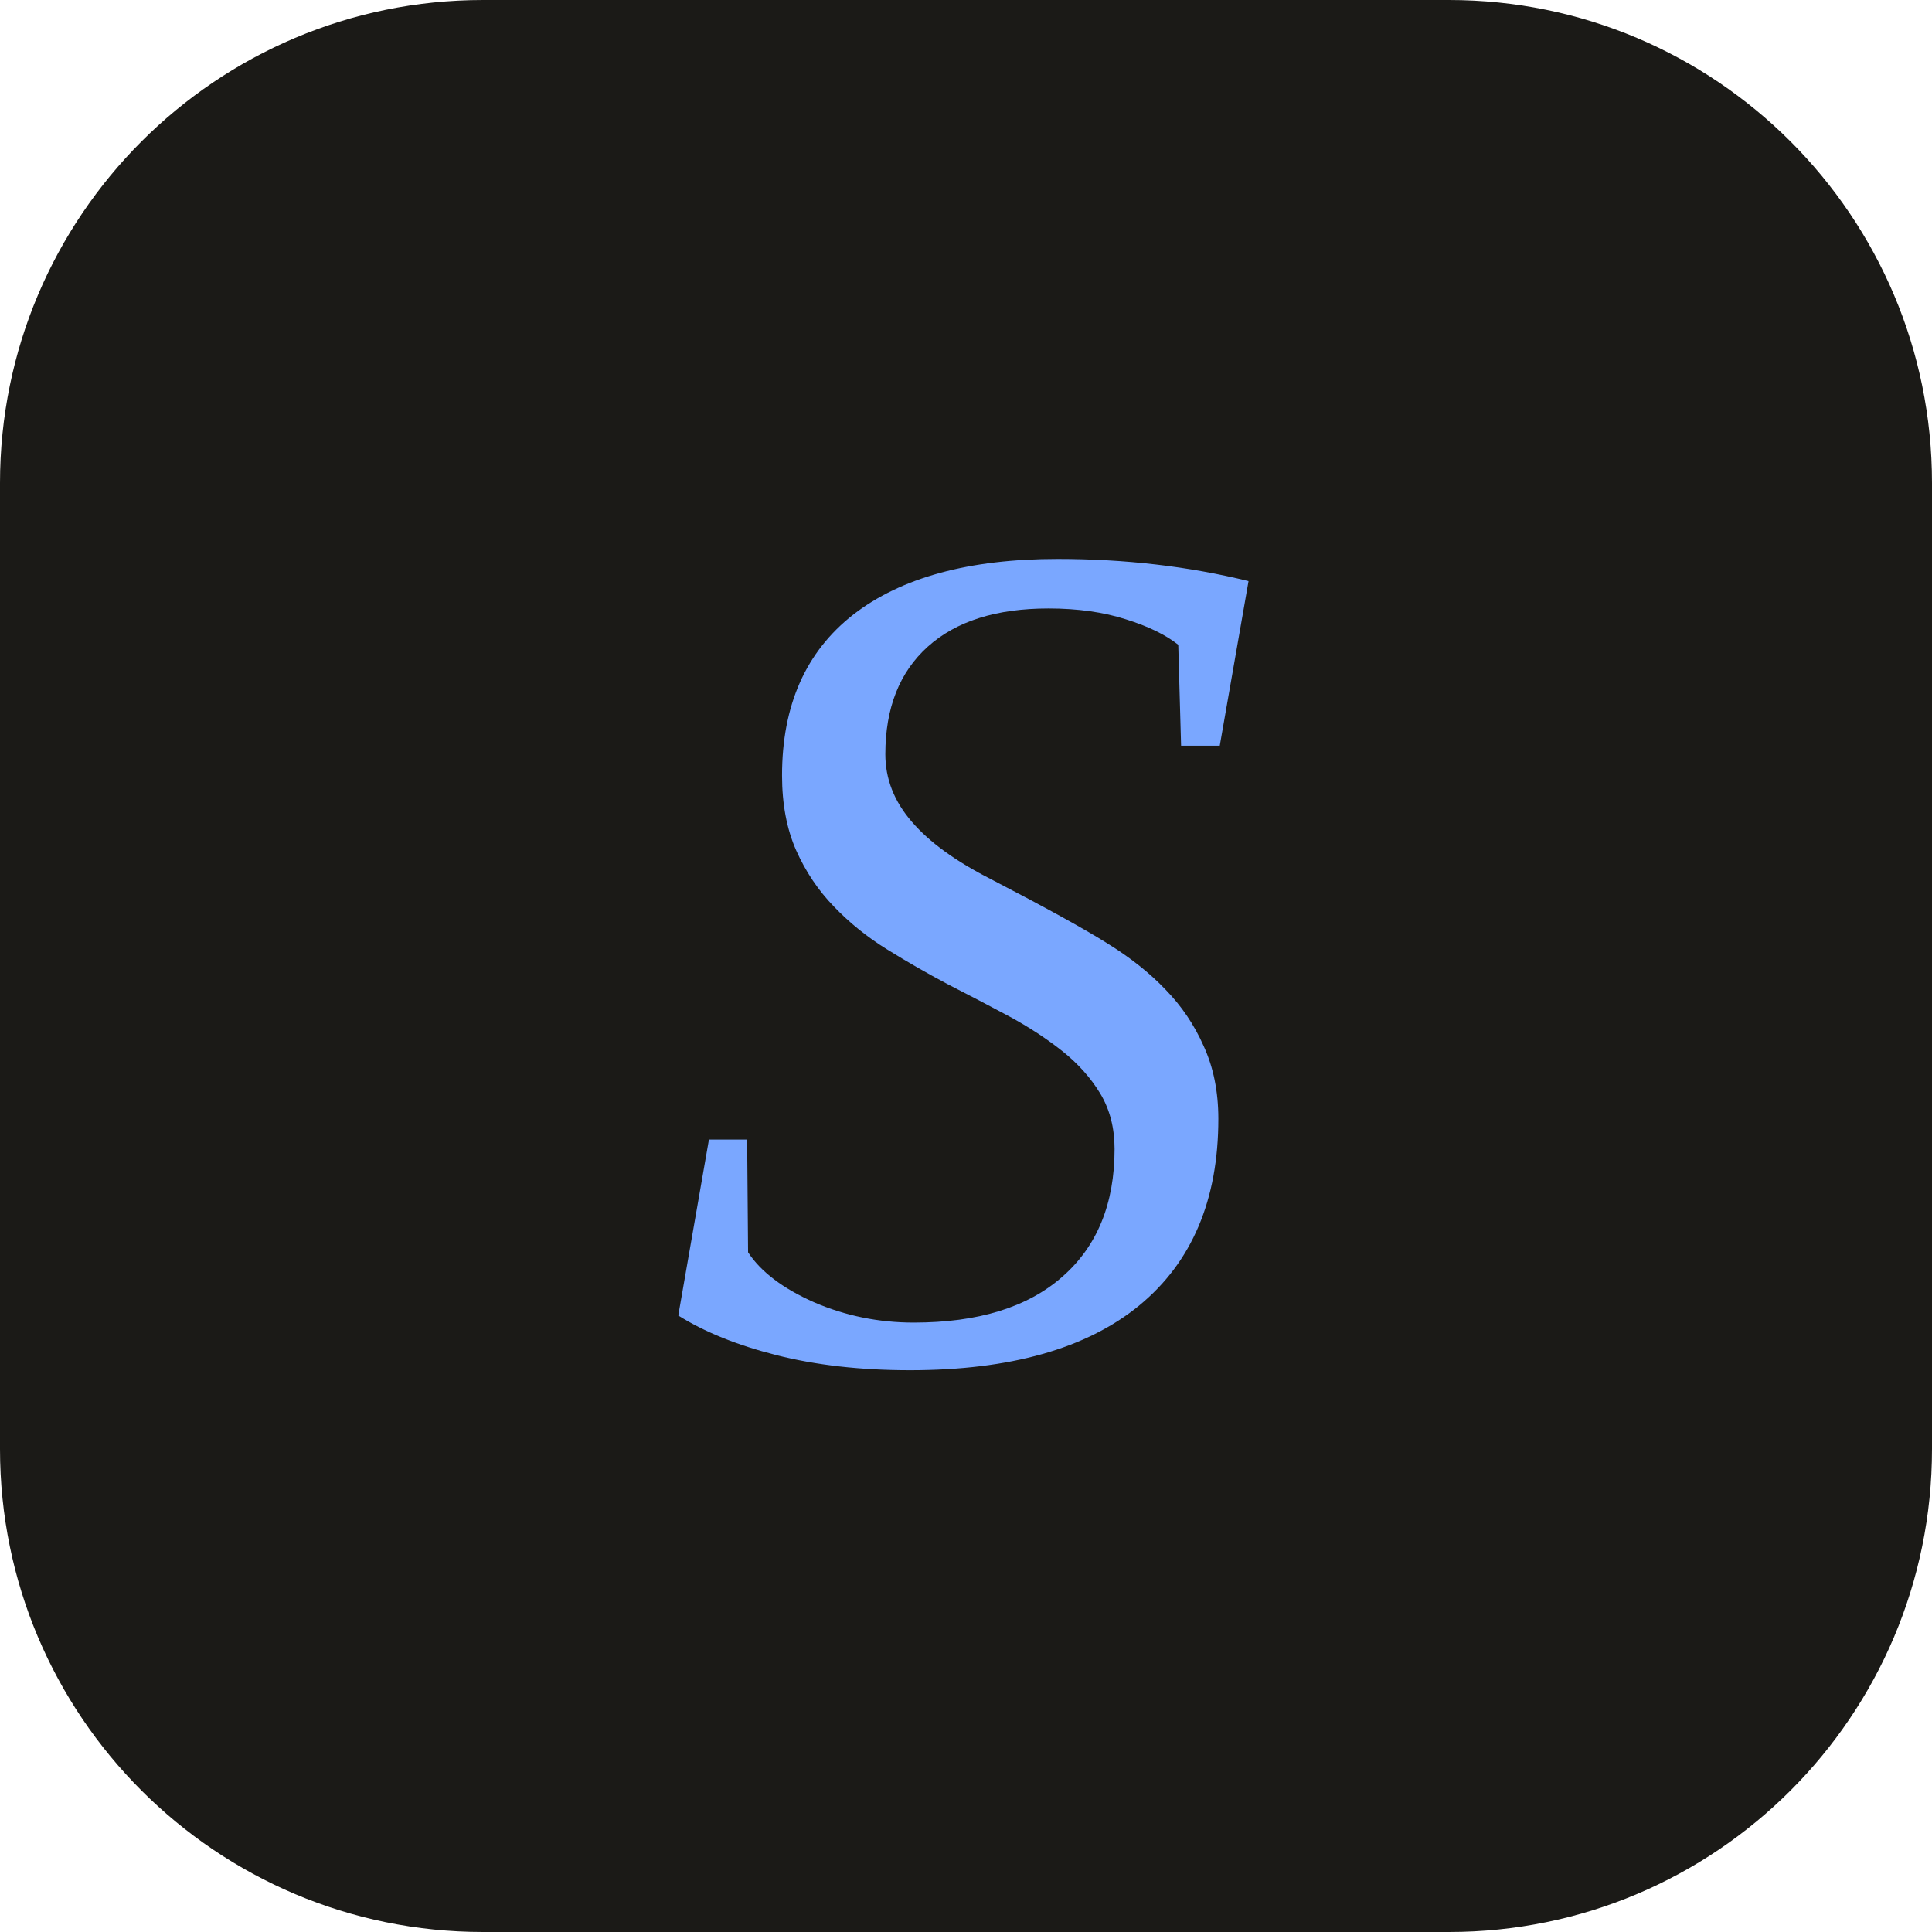
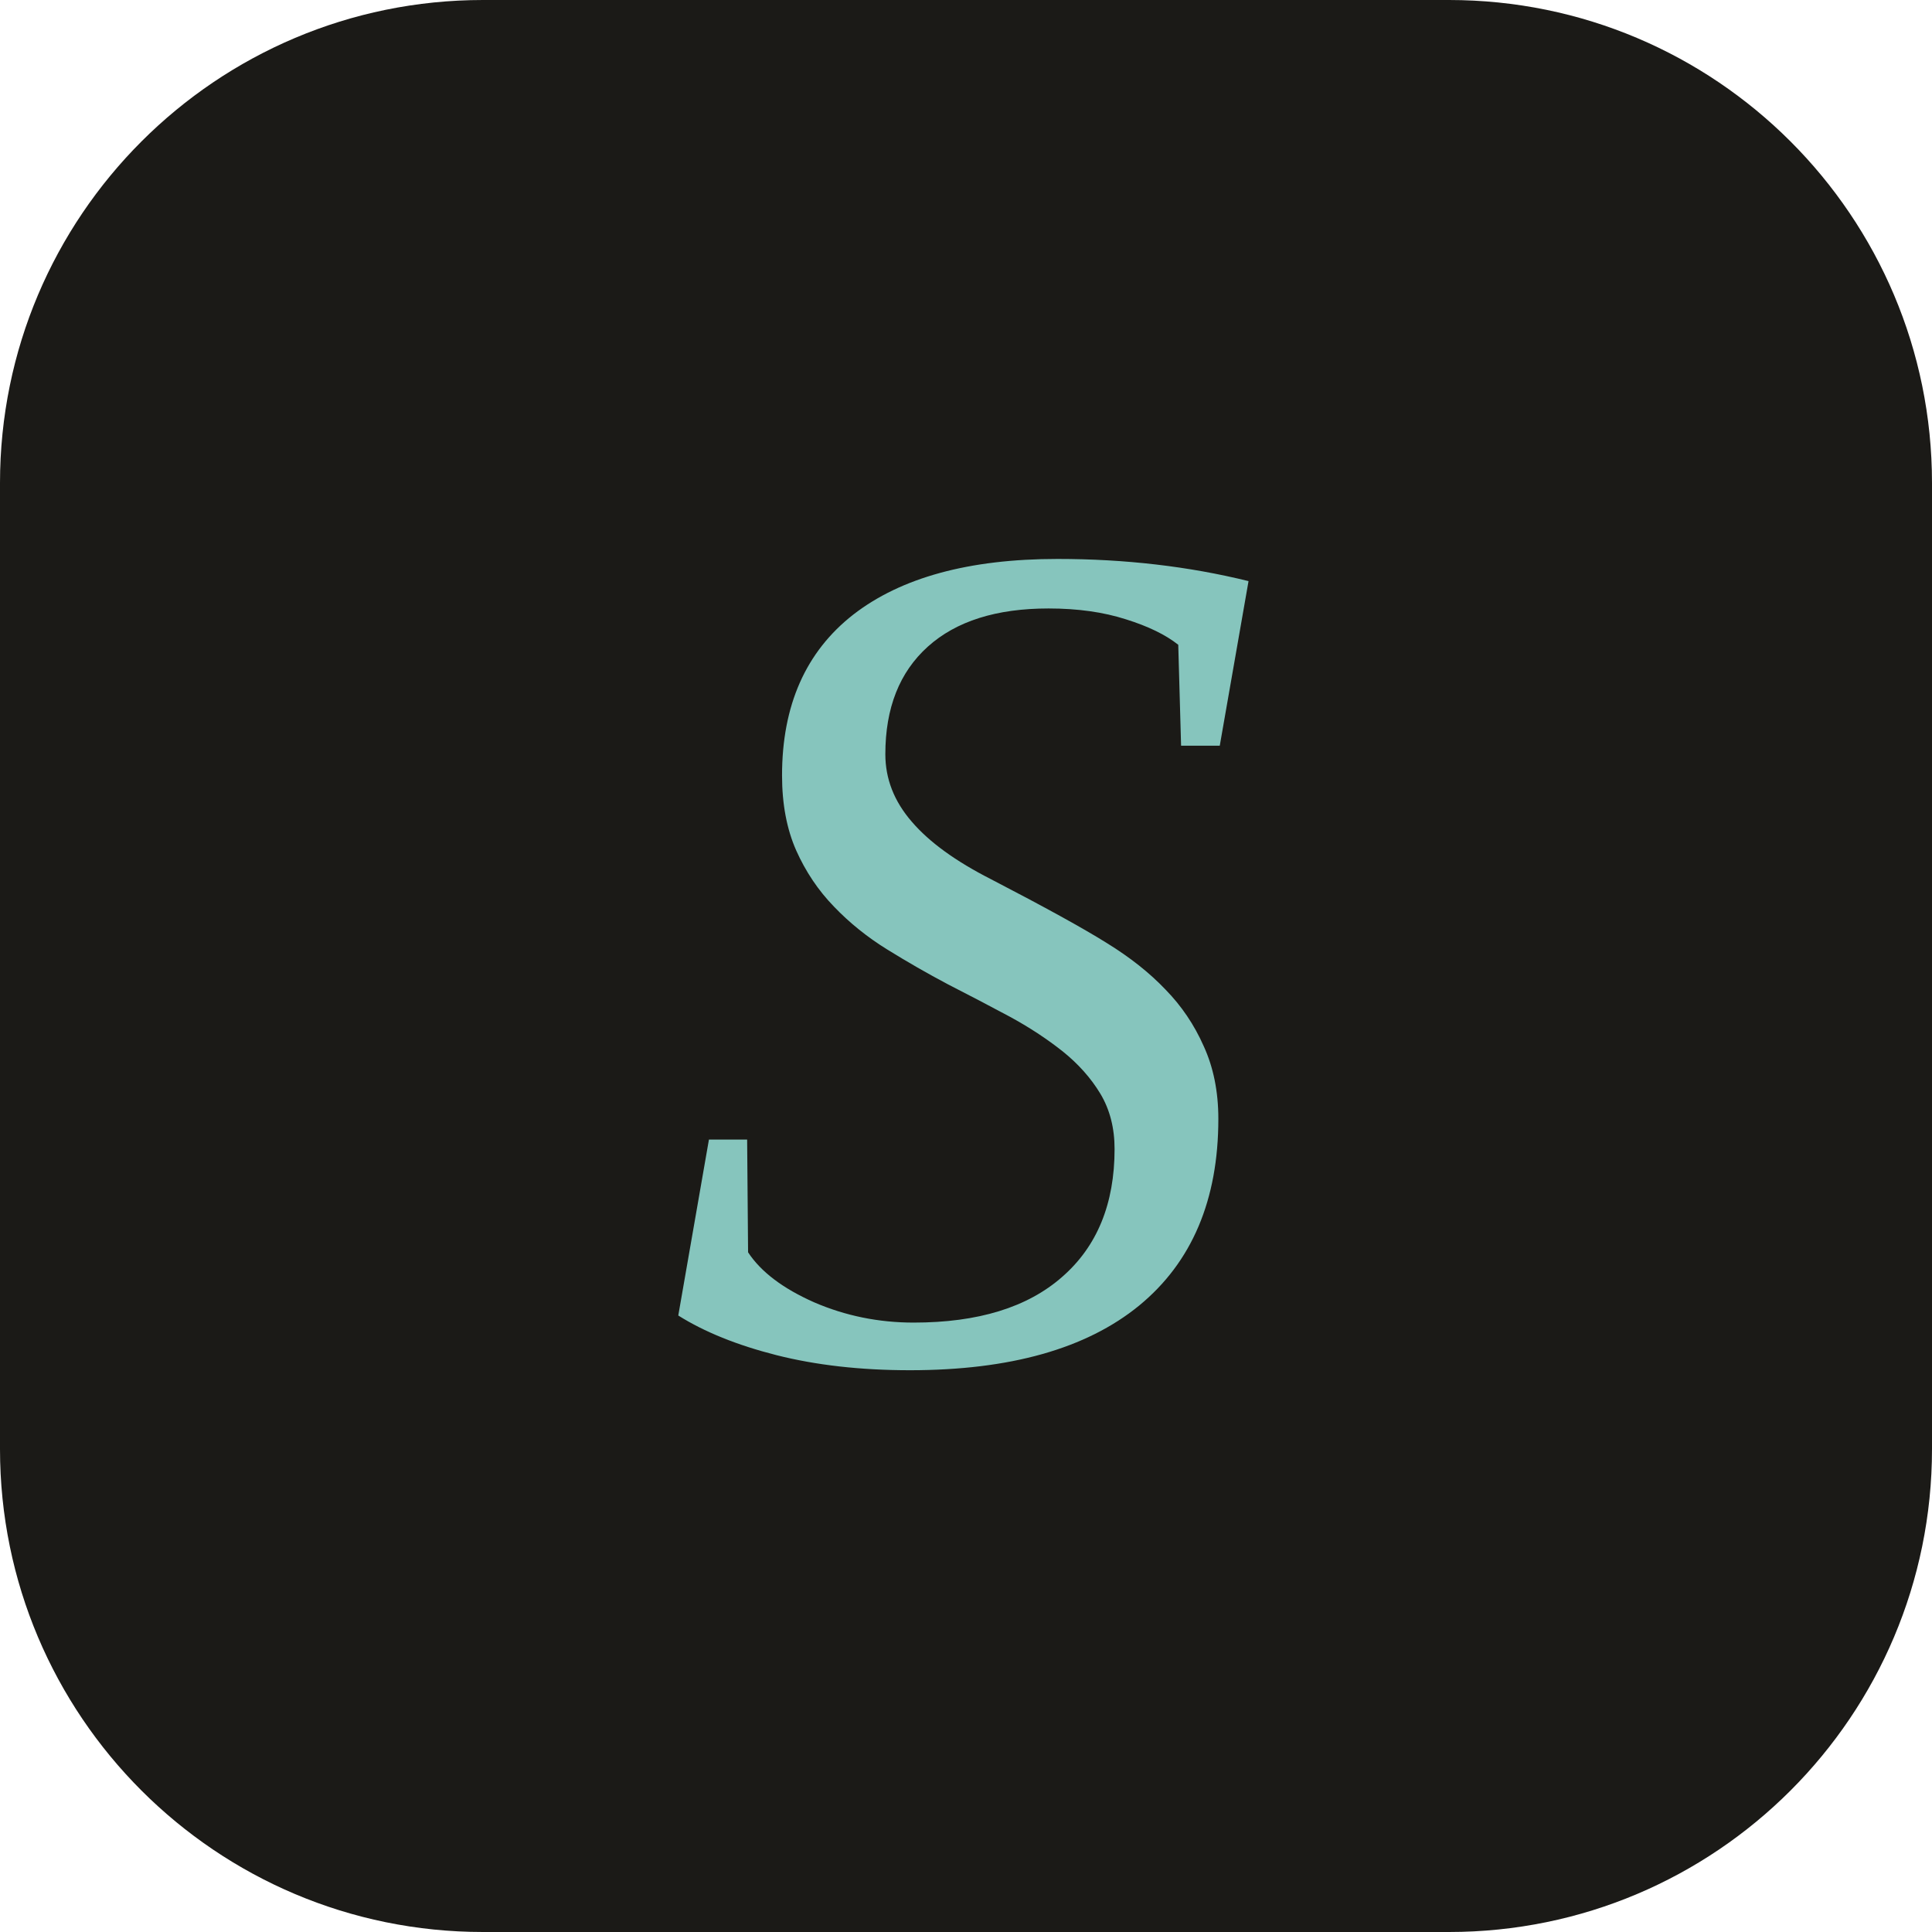
<svg xmlns="http://www.w3.org/2000/svg" viewBox="0 0 64 64">
  <rect width="64" height="64" rx="16" fill="#1b1a17" />
-   <text x="32" y="45" text-anchor="middle" font-family="Georgia, 'Times New Roman', serif" font-style="italic" font-size="40" fill="#7aa7ff">S</text>
+   <text x="32" y="45" text-anchor="middle" font-family="Georgia, 'Times New Roman', serif" font-style="italic" font-size="40" fill="#86c5bd">S</text>
</svg>
